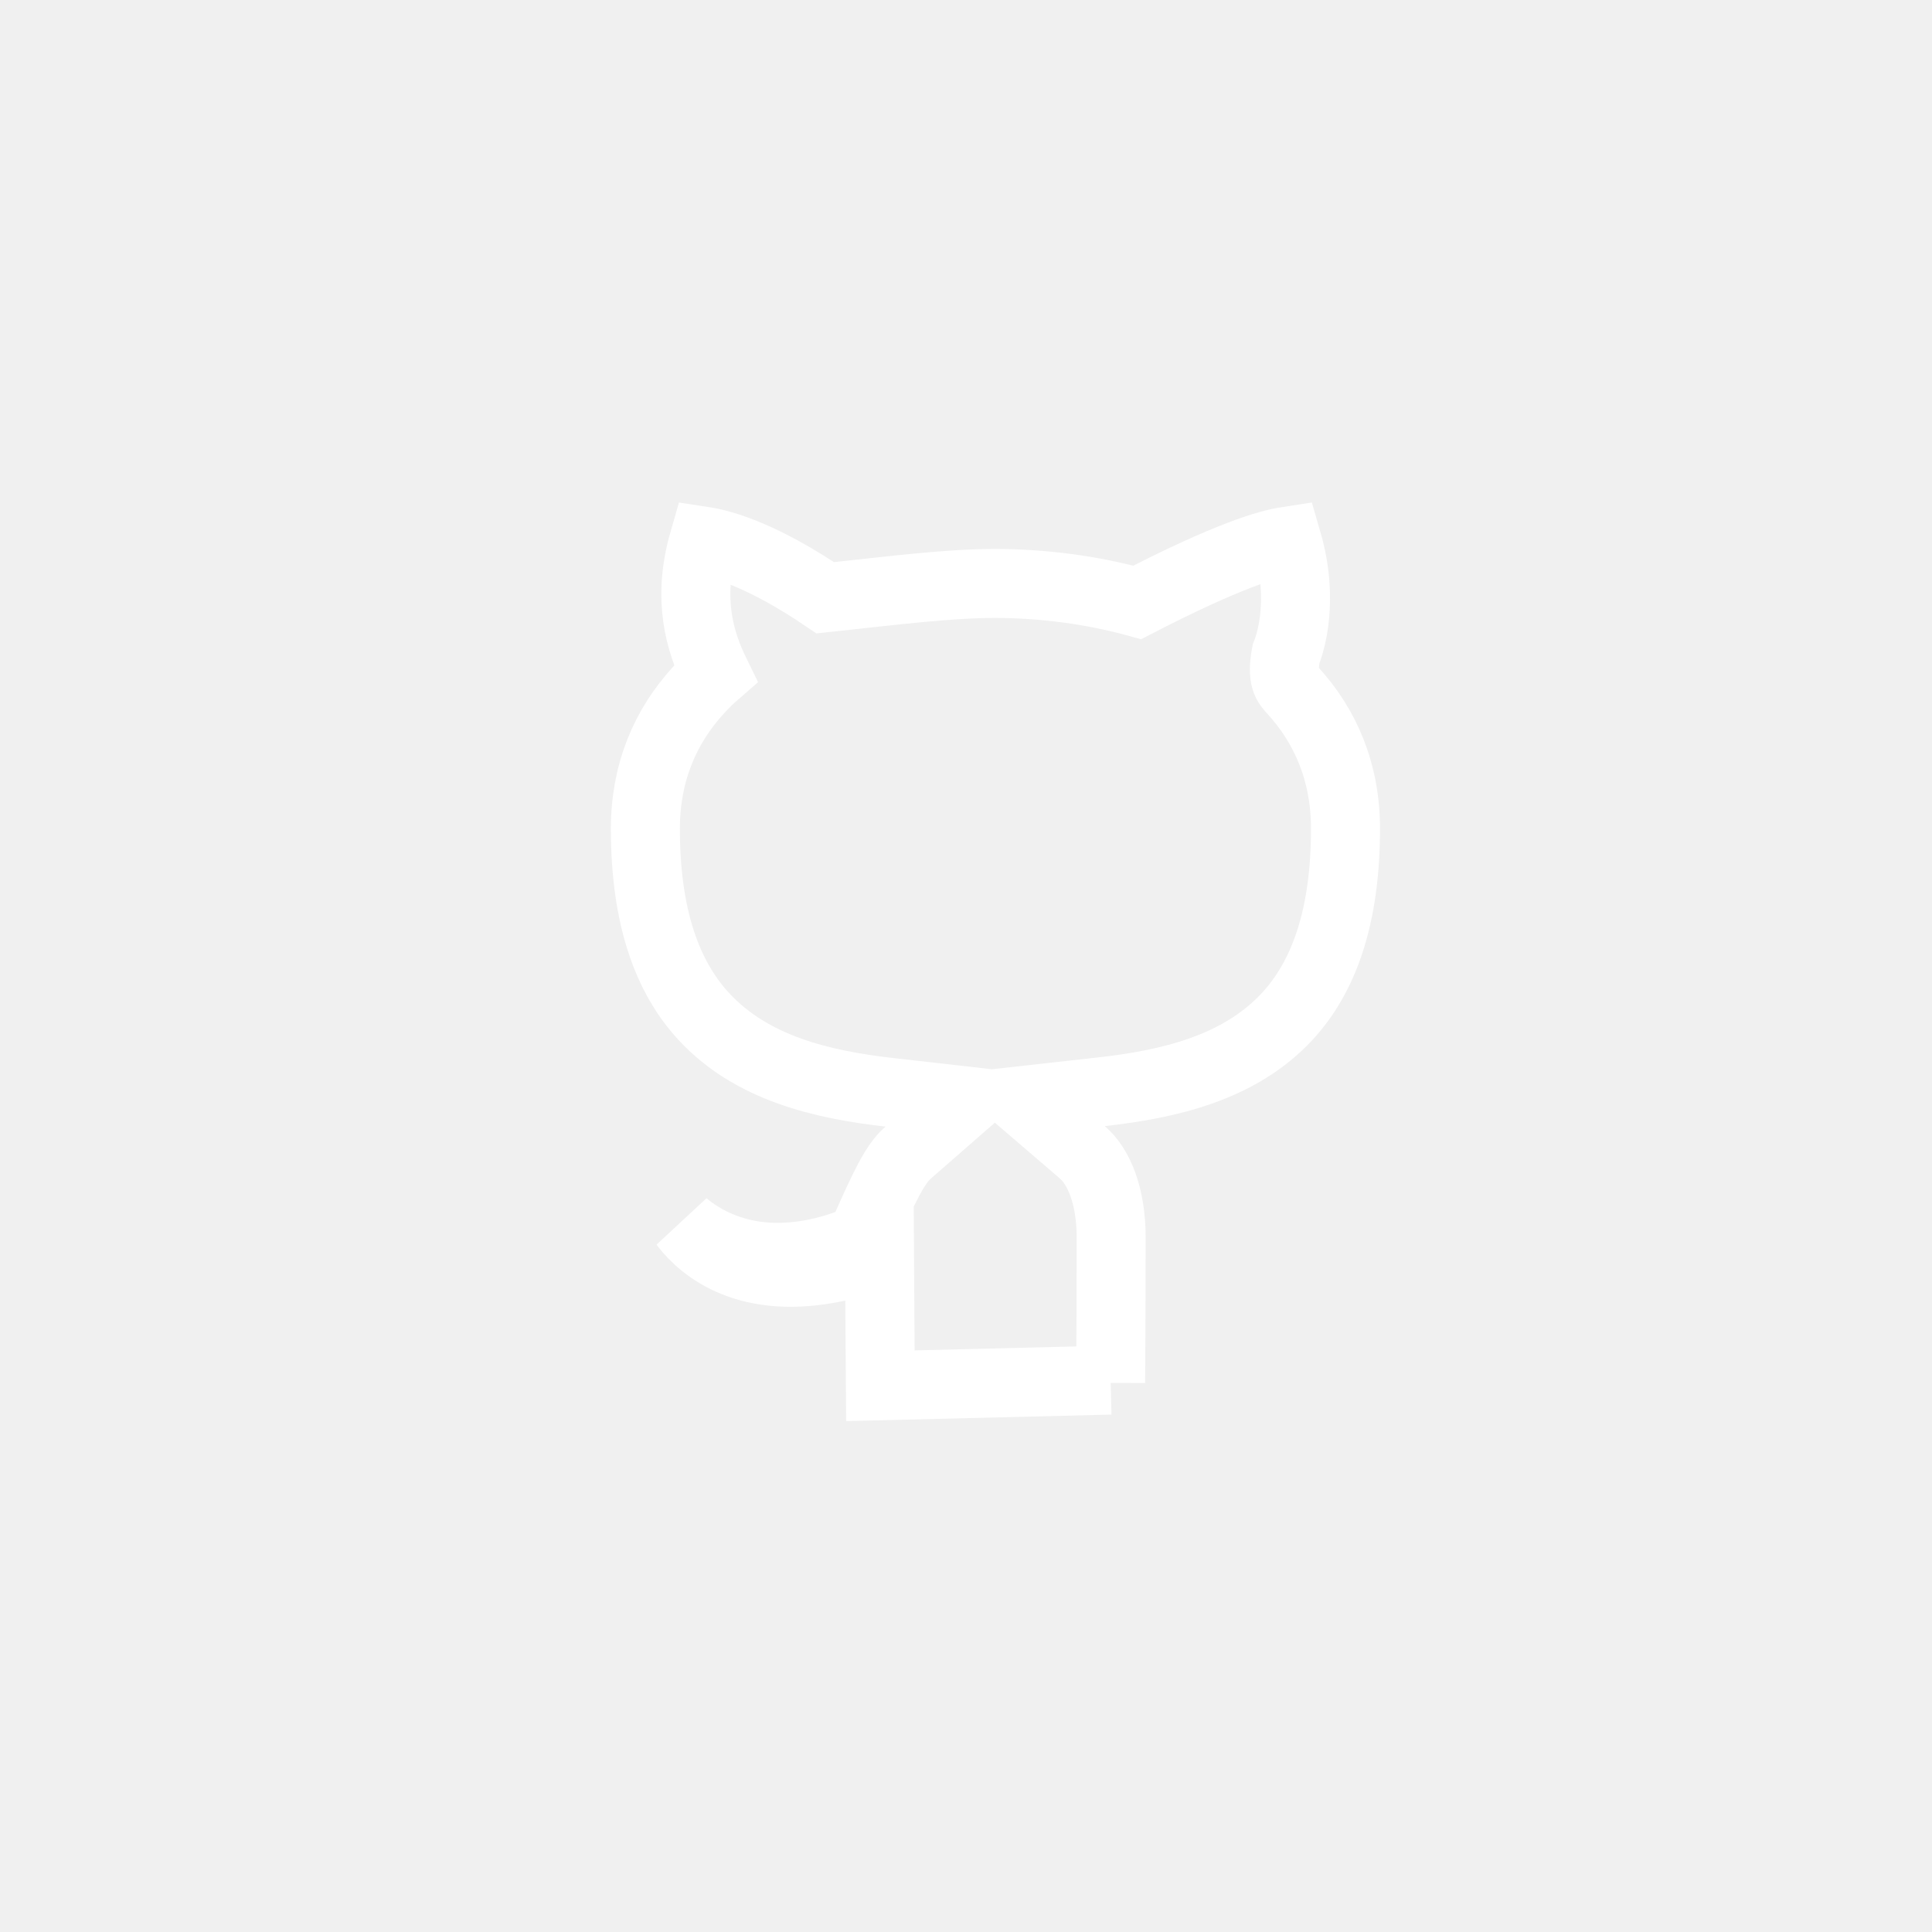
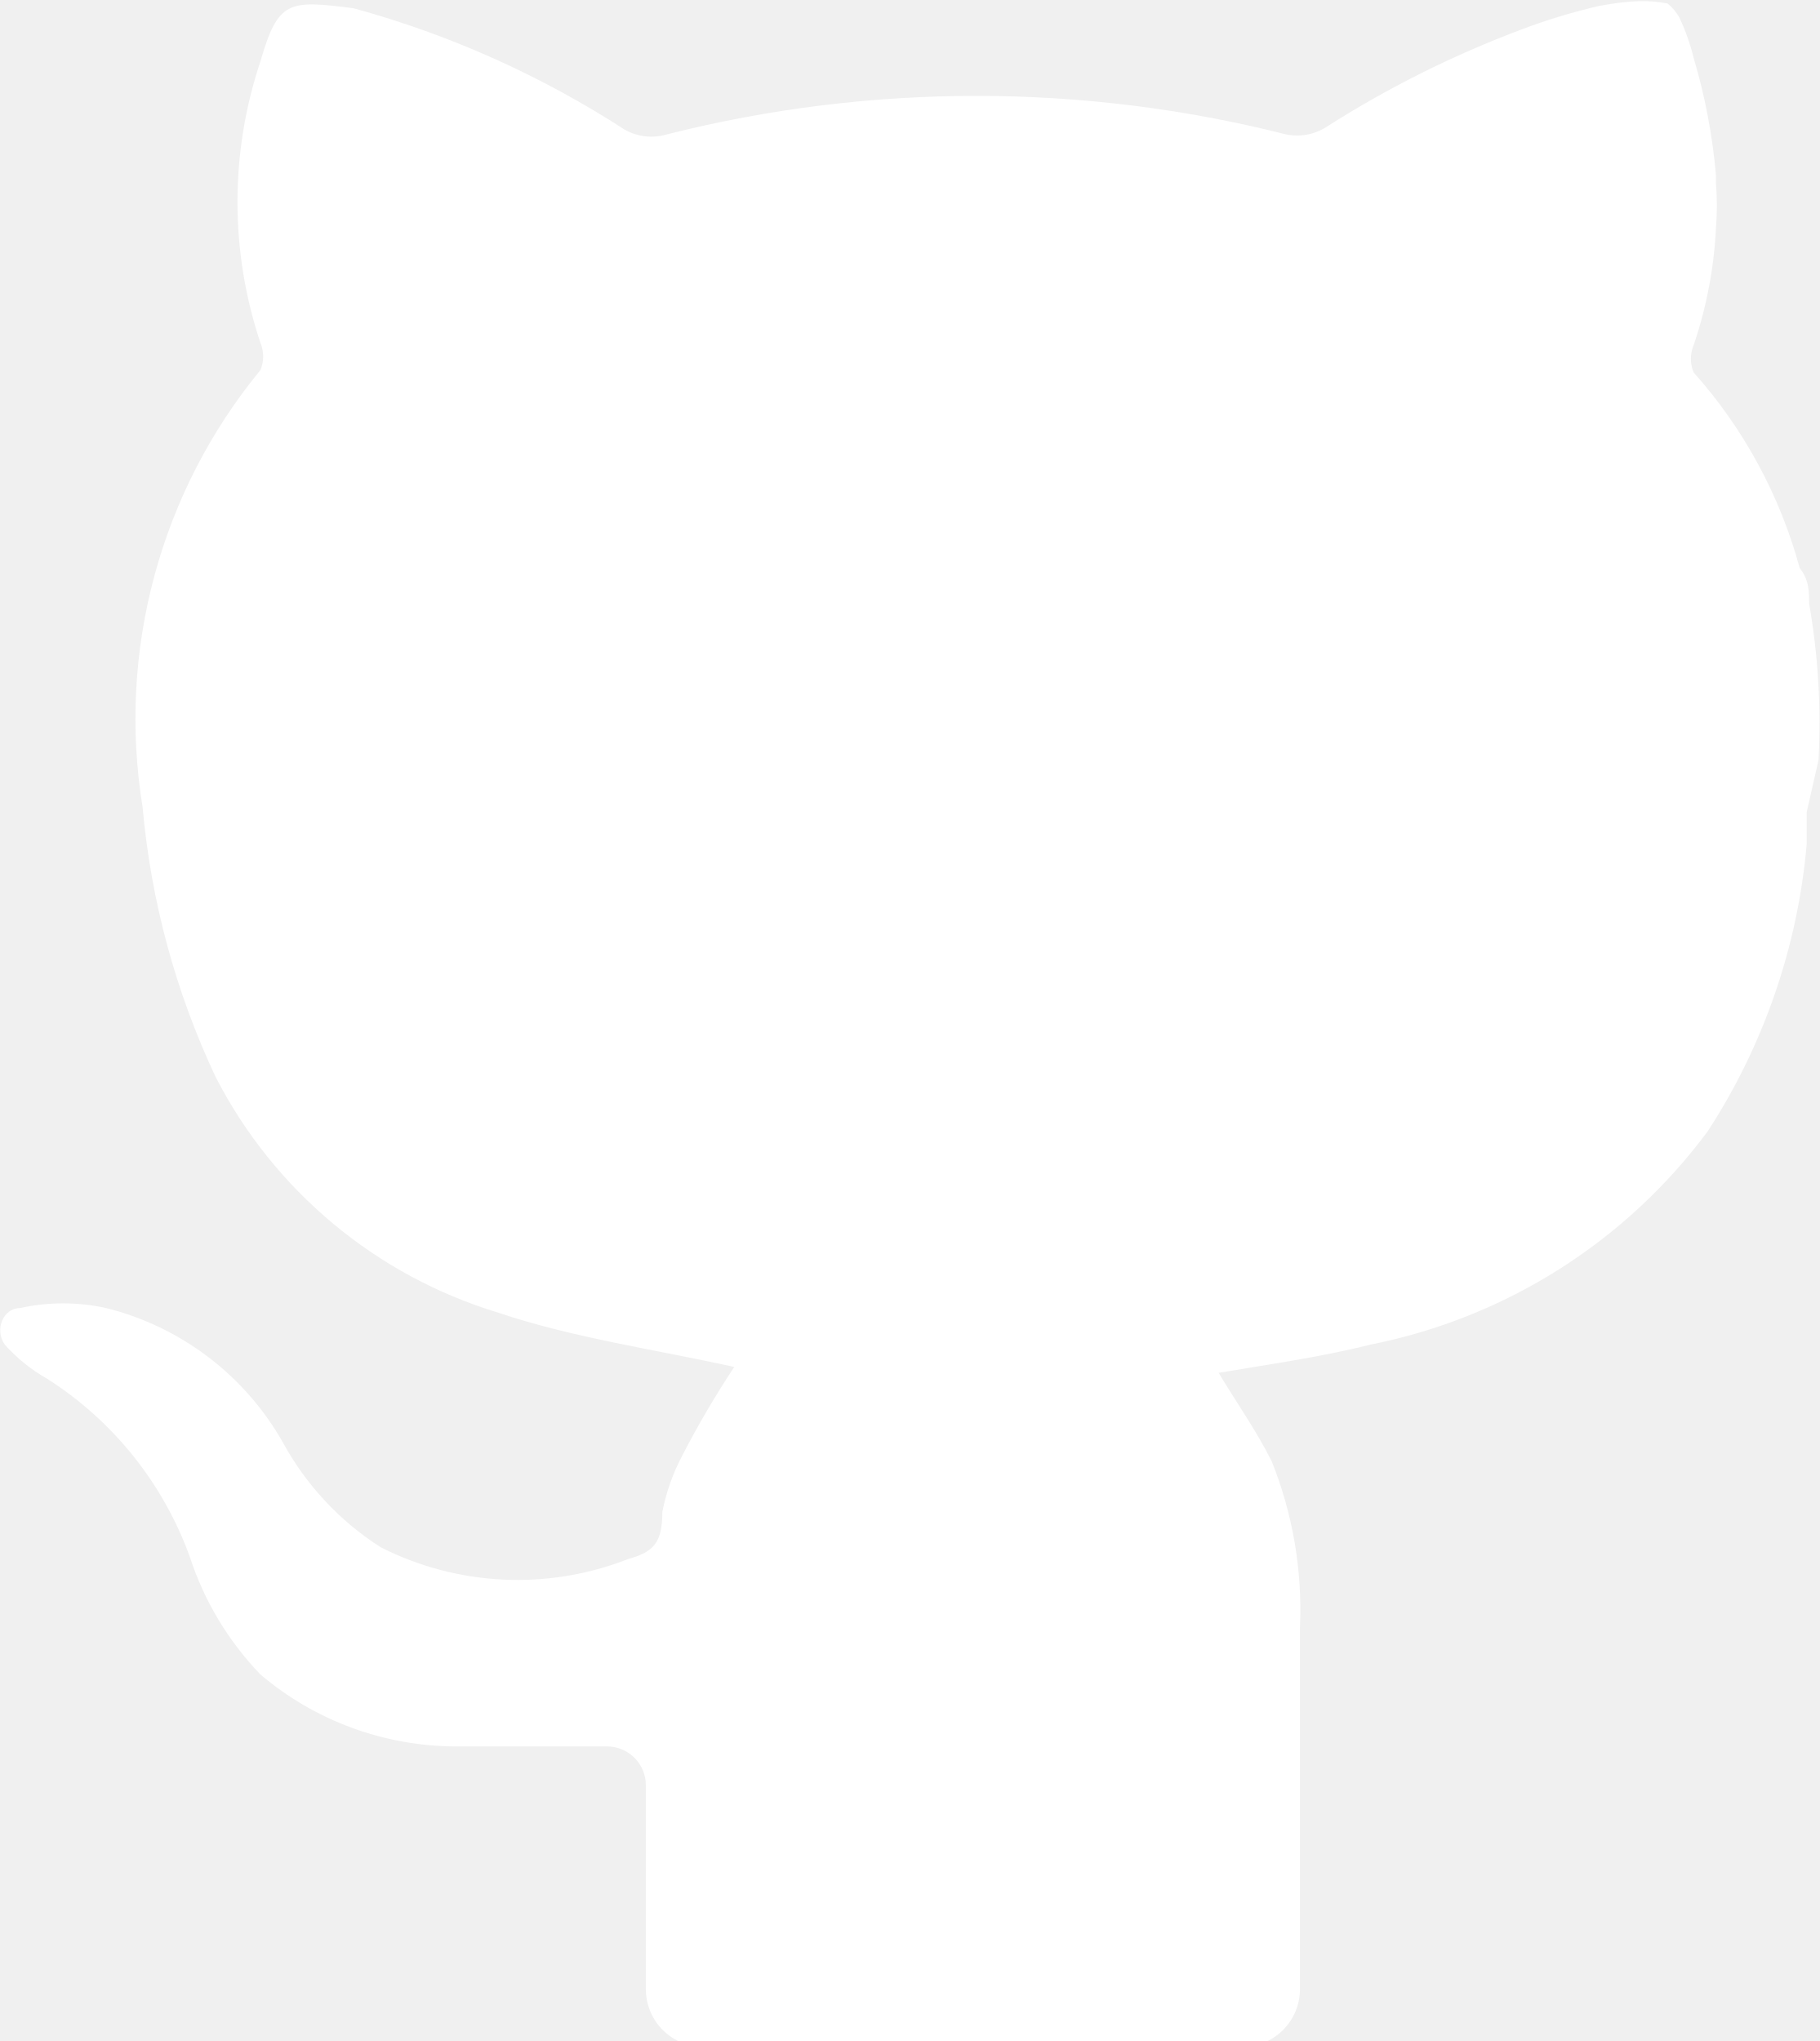
- <svg xmlns="http://www.w3.org/2000/svg" width="42px" height="42px" viewBox="0 0 42 42" version="1.1">
-   <g id="CELESTIA" stroke="none" stroke-width="1" fill="none" fill-rule="evenodd">
-     <g id="ALLICO" transform="translate(-508, -93)">
-       <g id="black_discord-copy-11" transform="translate(508, 93)">
-         <rect id="Rectangle" x="0" y="0" width="42" height="42" />
-         <path d="M27.982,11.765 C28.352,13.039 28.06,13.965 27.958,14.215 C27.858,14.756 27.982,14.877 28.1,15.005 C28.818,15.789 29.25,16.791 29.25,18.015 C29.25,19.943 28.774,21.24 27.983,22.096 C26.941,23.221 25.404,23.572 23.934,23.735 L23.934,23.735 L22.22,23.926 L23.528,25.049 C23.888,25.359 24.156,25.993 24.156,26.908 C24.156,28.078 24.149,29.271 24.144,30.061 L24.144,30.002 L19.139,30.125 C19.134,29.422 19.13,28.921 19.127,28.463 L19.126,28.269 C19.124,27.933 19.122,27.586 19.12,27.257 C18.859,27.369 18.559,27.466 18.216,27.541 C16.259,27.966 15.288,27.14 14.897,26.641 L14.895,26.638 L15.012,26.73 C15.289,26.934 15.572,27.072 15.853,27.167 L15.993,27.21 C17.077,27.52 18.164,27.179 18.725,26.928 C19.246,25.734 19.467,25.297 19.743,25.056 L19.743,25.056 L21.023,23.938 L19.334,23.746 C17.868,23.58 16.336,23.222 15.297,22.094 C14.506,21.236 14.03,19.939 14.03,18.015 C14.03,16.791 14.465,15.789 15.183,15.005 C15.3,14.877 15.423,14.755 15.553,14.642 C15.222,13.965 14.93,13.039 15.298,11.765 C15.724,11.83 16.591,12.081 17.941,12.995 C19.544,12.823 20.598,12.687 21.638,12.683 C22.684,12.687 23.738,12.824 24.722,13.096 C26.692,12.081 27.558,11.83 27.982,11.765 Z" id="Fill-1" stroke="#FFFFFF" stroke-width="1.5" />
-       </g>
+ <svg xmlns="http://www.w3.org/2000/svg" viewBox="0 0 15.44 17.32">
+   <defs>
+     <style>.cls-1{fill:#fff;}</style>
+   </defs>
+   <g id="Layer_2" data-name="Layer 2">
+     <g id="Layer_1-2" data-name="Layer 1">
+       <path class="cls-1" d="M15.43,6.45a5.91,5.91,0,0,0-.08-1.33c0-.1,0-.2-.08-.3v0a4.11,4.11,0,0,0-.9-1.66.3.3,0,0,1,0-.23,3.63,3.63,0,0,0,.19-1,2.29,2.29,0,0,0,0-.37V1.49a5,5,0,0,0-.19-1,1.83,1.83,0,0,0-.12-.34.42.42,0,0,0-.1-.12C14,0,13.84,0,13.57.05a5.07,5.07,0,0,0-.66.2h0a8.88,8.88,0,0,0-1.66.83.46.46,0,0,1-.34.06,10.72,10.72,0,0,0-5.25,0h0A.46.46,0,0,1,5.3,1.1,8.23,8.23,0,0,0,3,.07H3C2.45,0,2.36,0,2.21.52a3.76,3.76,0,0,0,0,2.39.3.3,0,0,1,0,.23,4.66,4.66,0,0,0-1,3.71,6.78,6.78,0,0,0,.62,2.29,4,4,0,0,0,2.4,2c.62.21,1.32.31,2,.46h0a8.15,8.15,0,0,0-.44.75,1.72,1.72,0,0,0-.17.48c0,.27-.08.34-.29.4a2.57,2.57,0,0,1-2.1-.1,2.44,2.44,0,0,1-.83-.89A2.39,2.39,0,0,0,.9,11.1a1.7,1.7,0,0,0-.73,0c-.14,0-.22.18-.13.31a1.41,1.41,0,0,0,.36.29,3,3,0,0,1,1.21,1.51,2.6,2.6,0,0,0,.6,1,2.57,2.57,0,0,0,1.65.61c.42,0,.85,0,1.29,0a.33.33,0,0,1,.33.33v.73c0,.17,0,.64,0,1a.49.49,0,0,0,.5.49h4.55a.49.49,0,0,0,.5-.49c0-.8,0-2.36,0-3.07a3.38,3.38,0,0,0-.24-1.41c-.13-.26-.3-.5-.45-.75.41-.07.85-.13,1.29-.24a4.7,4.7,0,0,0,2.86-1.81,5.32,5.32,0,0,0,.84-2.44l0-.27h0Z" />
    </g>
  </g>
</svg>
